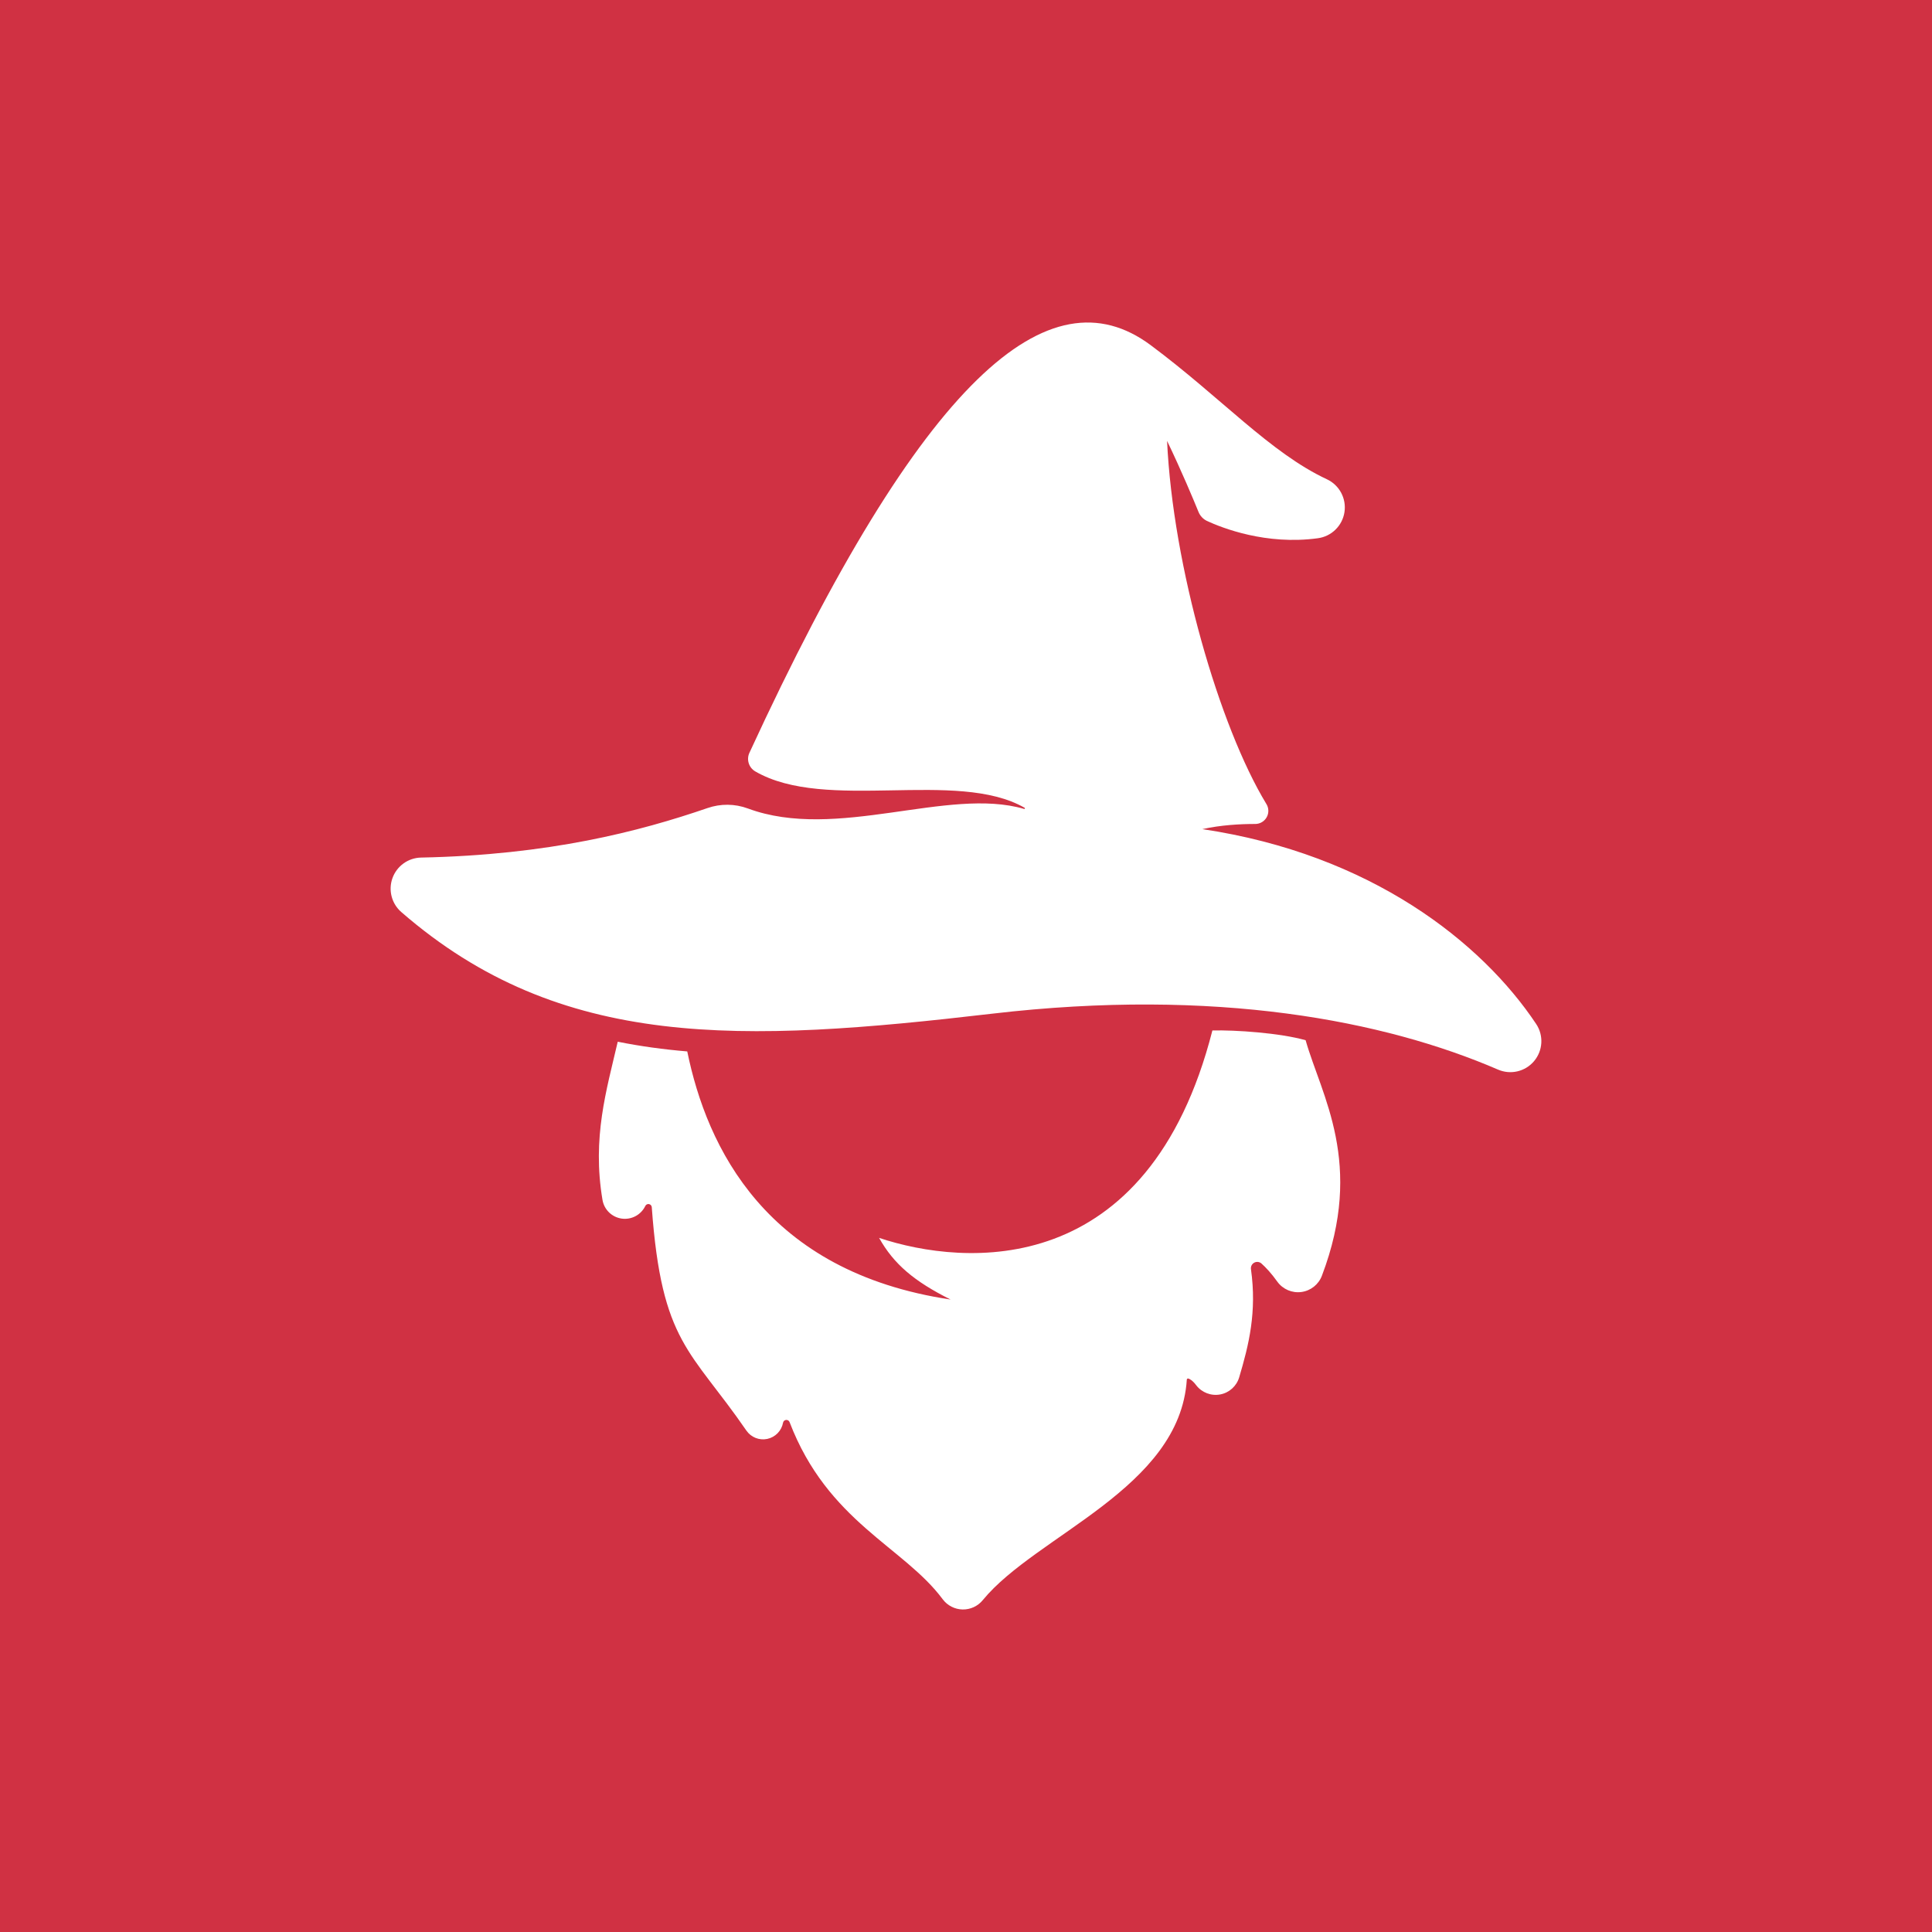
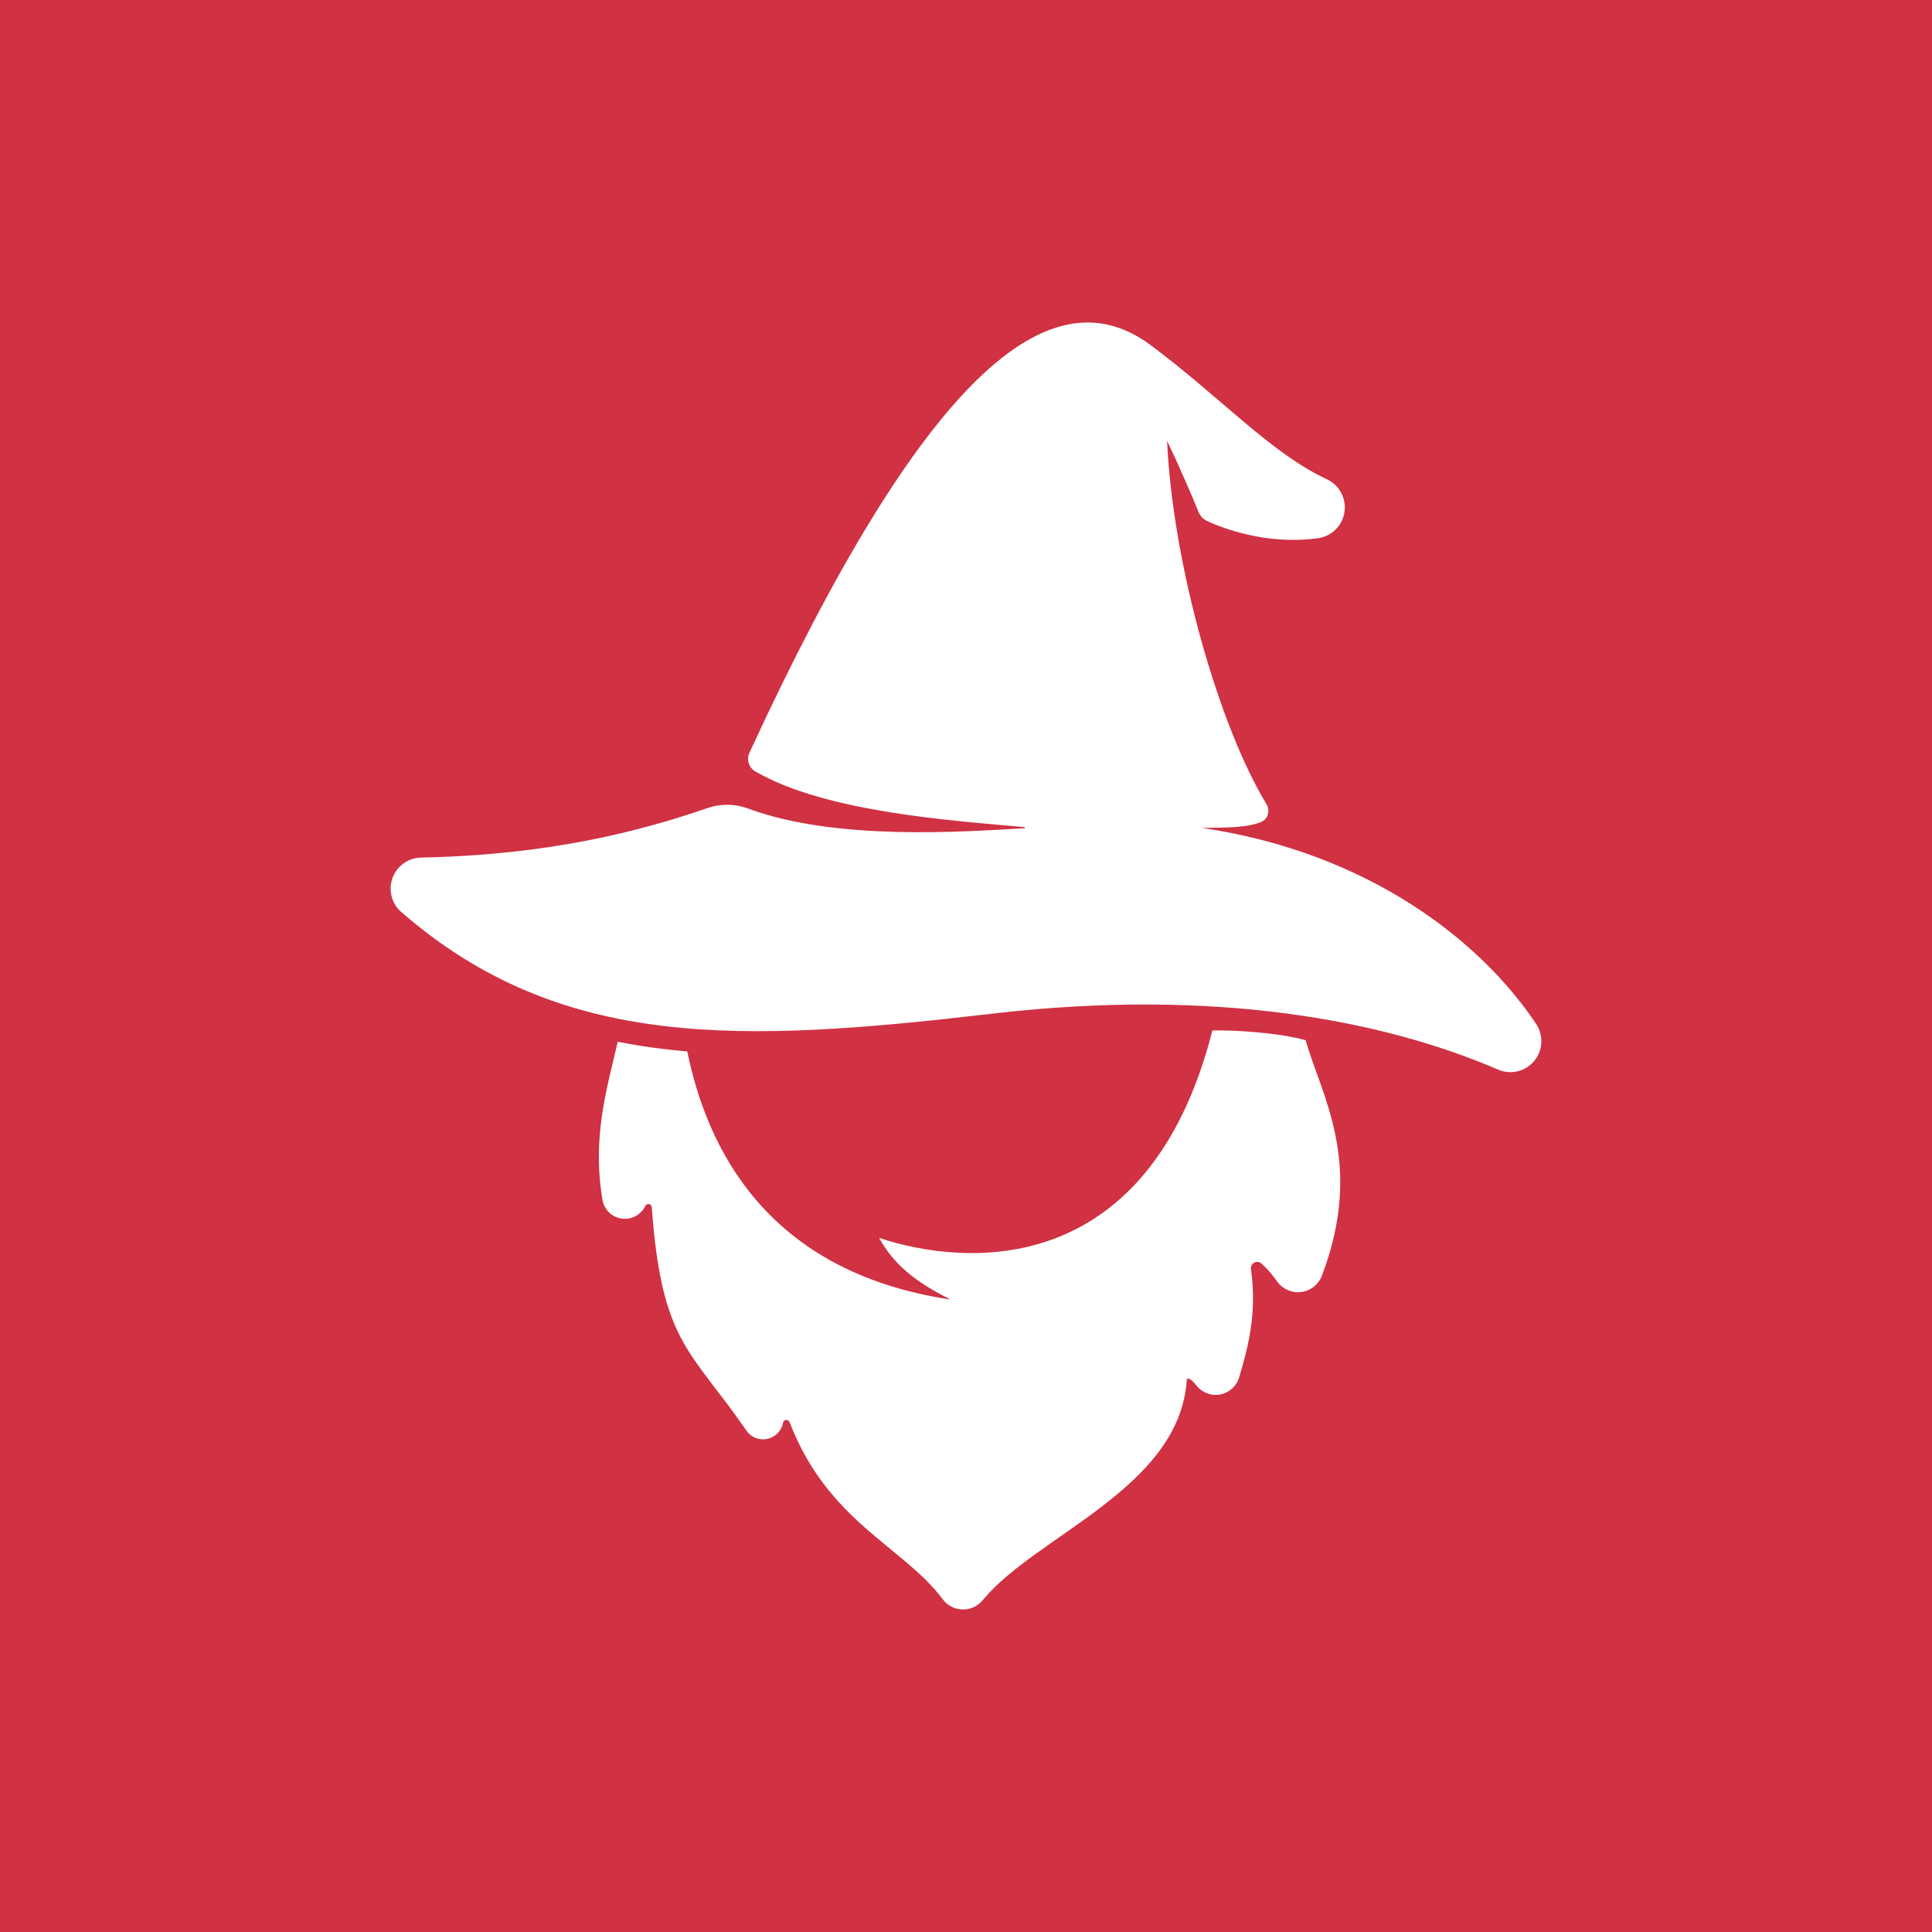
- <svg xmlns="http://www.w3.org/2000/svg" width="100%" height="100%" viewBox="0 0 600 600" version="1.1" xml:space="preserve" style="fill-rule:evenodd;clip-rule:evenodd;">
-   <path d="M600,600L0.004,600C0,400.026 0,200.05 0,0L600,0L600,600Z" style="fill:rgb(255,65,85);fill-rule:nonzero;" />
-   <path d="M375.334,166.794C362.545,142.324 350.444,117.742 337.631,93.537C331.402,81.771 324.479,71.899 313.424,63.563C320.552,65.982 327.087,67.097 333.83,70.761C355.276,82.414 373.157,98.722 389.224,116.818C400.236,129.22 410.074,142.687 420.074,155.951C422.926,159.734 424.893,164.328 426.587,168.807C429.059,175.344 427.01,178.519 420.179,177.649C410.993,176.479 401.917,174.262 392.887,172.102C387.081,170.713 381.443,168.617 375.334,166.794Z" style="fill:rgb(68,41,83);fill-rule:nonzero;stroke:rgb(68,42,83);stroke-width:1px;" />
-   <path d="M75.469,601C89.869,558.229 104.555,515.393 119.713,472.724C124.49,459.277 130.294,446.174 136.073,433.11C139.799,424.686 144.722,416.939 153.728,411.888C174.281,401.805 195.539,396.011 217.172,391.722C218.225,403.181 224.361,410.555 234.085,415.035C240.852,418.152 244.936,423.06 246.059,430.389C247.252,438.183 250.793,444.904 255.711,450.872C269.511,467.62 287.609,476.796 309.671,477.909C313.733,482.458 316.947,487.642 321.475,491.187C354.785,517.265 392.03,522.982 432.998,524.565C436.753,524.71 439.319,523.312 440.414,519.301C443.353,508.539 445.31,500.15 448.536,489.468C449.74,485.482 455.553,483.646 458.327,485.789C459.835,486.954 460.896,490.586 460.879,492.593C460.748,507.733 461.657,522.765 461.007,537.889C460.657,546.007 460.849,554.493 459.523,562.509C457.38,575.465 454.425,588.212 451.945,601.113C369.257,601.113 284.625,601 201.391,600.64C191.119,570.739 181.358,541.211 171.692,511.651C169.315,504.383 167.509,496.916 164.843,489.763C164.216,488.08 161.01,486.182 159.28,486.427C157.665,486.655 155.56,489.446 155.22,491.381C154.568,495.095 154.905,499.005 155.019,502.827C155.718,526.298 152.338,549.205 145.848,571.727C143.051,581.433 140.605,591.239 138,601L75.469,601Z" style="fill:rgb(84,62,91);fill-rule:nonzero;" />
-   <path d="M450.469,601C452.48,588.099 455.207,575.239 457.35,562.283C458.676,554.267 459.515,546.121 459.865,538.003C460.515,522.879 460.748,507.733 460.879,492.593C460.896,490.586 459.835,487.867 458.327,486.702C455.553,484.559 452.114,486.52 450.91,490.506C447.684,501.188 444.371,511.849 441.432,522.611C440.337,526.622 438,528.037 434.242,527.99C392.739,527.476 354.029,518.229 321.156,491.278C316.709,487.632 312.189,482.597 308.553,477.948C328.455,476.46 345.231,468.084 358.142,453.798C363.273,448.12 367.85,441.933 369.284,433.686C370.335,424.107 375.057,418.031 383.599,414.037C392.735,409.767 398.313,402.385 399.099,391.714C401.167,391.895 402.823,392.085 404.432,392.47C424.364,397.241 444.016,402.859 462.572,411.778C473.762,418.363 479.059,429.469 483.713,440.655C505.167,492.222 525.039,544.388 541.623,597.757C541.867,598.544 541.935,599.385 542.042,600.601C511.646,601 481.292,601 450.469,601Z" style="fill:rgb(102,83,100);fill-rule:nonzero;" />
-   <path d="M137.651,601.163C139.787,591.402 142.996,581.368 145.793,571.662C152.283,549.14 154.439,526.756 153.74,503.285C153.626,499.463 154.513,495.03 155.165,491.316C155.505,489.381 157.61,486.59 159.225,486.362C160.955,486.117 164.436,488.015 165.063,489.698C167.729,496.851 169.755,504.262 172.132,511.53C181.798,541.09 192.44,570.739 202.244,600.64C181.633,601 158.807,601.163 137.651,601.163Z" style="fill:rgb(66,42,83);fill-rule:nonzero;" />
-   <path d="M387.563,195.603C378.031,193.282 367.125,189.018 357.456,186.743C342.288,183.173 328.141,179.079 312.736,178.068C300.258,177.25 286.327,180.174 273.785,182.45C266.305,183.807 259.103,186.691 251.039,189.036C242.827,191.439 234.297,194.561 226.822,196.817C237.958,171.924 249.528,145.86 261.522,121.387C268.663,106.816 278.13,93.384 287.006,79.58C288.173,90.337 293.559,98.884 299.613,107.13C316.347,129.924 336.899,149.148 357.219,168.576C362.021,173.167 367.284,177.27 372.176,181.771C376.916,186.132 382.937,191.117 387.563,195.603Z" style="fill:rgb(67,41,83);fill-rule:nonzero;stroke:rgb(67,42,83);stroke-width:1px;" />
-   <path d="M388.441,195.933C404.26,201.92 420.694,205.164 437.462,206.897C440.766,207.238 444.088,207.403 447.565,208.131C435.851,217.568 423.972,226.524 411.708,235.538C406.167,238.15 401.012,240.703 395.465,243.329C391.398,244.639 387.721,245.877 383.718,246.895C377.298,246.075 371.2,245.524 365.113,244.868C338.885,242.042 313,237.334 288.578,227.135C277.004,222.302 265.915,215.999 255.306,209.26C245.85,203.254 244.324,197.126 250.544,188.846C258.234,186.556 266.305,183.807 273.785,182.45C286.327,180.174 299.177,176.851 311.655,177.67C327.06,178.681 342.288,183.173 357.456,186.743C367.125,189.018 376.546,192.346 386.343,195.363C387.219,195.661 387.83,195.797 388.441,195.933Z" style="fill:rgb(102,83,100);fill-rule:nonzero;stroke:rgb(102,83,100);stroke-width:1px;" />
-   <path d="M462.726,411.447C444.016,402.859 424.364,397.241 404.432,392.47C402.823,392.085 401.167,391.895 398.94,391.37C397.498,386.064 396.556,381.015 395.828,375.935C395.147,371.186 394.315,366.41 394.24,361.635C394.154,356.228 396.827,352.373 401.977,349.95C411.798,345.33 415.671,337.621 413.644,326.77C412.427,320.254 410.502,313.873 409.008,307.406C405.575,292.544 402.211,277.667 399.025,262.536C402.559,257.626 405.887,252.976 409.505,248.62C410.969,251.107 412.275,253.242 413.295,255.505C421.194,273.019 429.038,290.558 436.898,308.089C437.818,312.139 439.319,316.163 439.507,320.247C439.732,325.105 438.546,330.013 438.507,334.903C438.477,338.726 438.285,343.053 439.914,346.269C442.51,351.391 446.586,355.757 449.991,360.475C454.272,366.407 458.965,372.102 462.661,378.382C468.955,389.074 469.273,400.161 462.726,411.447Z" style="fill:rgb(190,199,246);fill-rule:nonzero;stroke:rgb(190,199,246);stroke-width:1px;" />
-   <path d="M217.31,391.617C195.707,396.343 174.281,401.805 154.006,411.629C146.644,399.928 147.329,388.138 154.477,376.852C158.817,369.999 164.162,363.786 168.967,357.221C171.709,353.474 174.696,349.81 176.766,345.702C178.092,343.07 179.245,339.146 178.23,336.755C174.456,327.865 176.477,319.482 178.885,310.95C179.066,310.311 179.184,309.654 179.578,308.323C188.918,287.821 198.012,268.003 207.352,248.478C210.781,253.409 214.354,258.101 217.516,263.189C216.002,271.312 214.432,279.005 212.556,286.582C209.475,299.029 205.717,311.309 202.665,323.762C199.754,335.636 203.844,345.535 212.841,349.894C220.497,353.603 222.799,357.881 221.433,366.223C220.063,374.587 218.745,383.264 217.31,391.617Z" style="fill:rgb(190,198,245);fill-rule:nonzero;" />
-   <path d="M437.165,306.877C429.038,289.558 421.194,272.019 413.295,254.505C412.275,252.242 410.969,250.107 409.534,247.256C410.214,242.559 411.154,238.519 412.094,234.479C423.972,225.524 435.851,216.568 447.929,207.335C451.353,205.737 454.49,204.121 457.816,203.154C467.09,200.457 474.315,204.043 475.751,213.527C476.973,221.588 477.136,230.234 475.61,238.208C470.464,265.091 458.126,288.291 437.165,306.877Z" style="fill:rgb(50,21,75);fill-rule:nonzero;" />
-   <path d="M208.106,248.185C199.012,268.003 189.918,287.821 180.625,307.93C157.998,288.107 145.018,262.913 140.655,233.278C139.87,227.948 139.972,222.27 140.864,216.955C142.929,204.652 150.646,200.593 162.275,205.035C163.977,205.686 165.608,206.525 167.608,207.468C180.07,216.874 192.196,226.09 204.59,235.822C205.94,240.287 207.023,244.236 208.106,248.185Z" style="fill:rgb(50,21,75);fill-rule:nonzero;" />
-   <path d="M386.343,195.363C381.452,190.716 376.916,186.132 372.176,181.771C367.284,177.27 362.021,173.167 357.219,168.576C336.899,149.148 316.347,129.924 299.613,107.13C293.559,98.884 288.173,90.337 287.275,79.379C290.768,75.102 294.263,70.97 298.177,67.283C302.358,63.344 307.48,61.875 313.8,63.654C325.273,72.185 333.402,82.771 339.631,94.537C352.444,118.742 364.545,143.324 376.939,167.75C380.699,176.899 384.46,186.048 388.331,195.565C387.83,195.797 387.219,195.661 386.343,195.363Z" style="fill:rgb(84,62,91);fill-rule:nonzero;stroke:rgb(84,62,91);stroke-width:1px;" />
-   <path d="M217.172,391.722C218.577,382.932 220.063,374.587 221.433,366.223C222.799,357.881 220.497,353.603 212.841,349.894C203.844,345.535 199.754,335.636 202.665,323.762C205.717,311.309 209.475,299.029 212.556,286.582C214.432,279.005 215.612,271.256 217.369,262.873C218.494,255.863 219.354,249.564 220.214,243.265C223.685,244.477 227.156,245.232 230.816,247.085C230.761,248.695 230.41,250.108 230.288,251.093C228.192,268.084 225.854,285.053 224.173,302.086C223.44,309.511 223.554,317.372 228.431,323.641C231.766,327.929 236.28,331.291 240.185,335.149C243.25,338.178 246.636,341.019 249.086,344.502C253.601,350.922 252.349,358.121 250.723,365.221C246.917,381.841 255.544,393.826 272.136,396.128C291.721,398.846 306.477,408.03 312.634,428.155C315.022,435.96 320.237,441.98 327.865,445.032C340.017,449.894 350.999,446.384 361.204,439.171C363.764,437.362 366.803,434.621 369.425,432.9C368.215,440.837 363.273,448.12 358.142,453.798C345.231,468.084 329.404,476.78 309.417,477.939C287.013,477.254 269.511,467.62 255.711,450.872C250.793,444.904 247.252,438.183 246.059,430.389C244.936,423.06 240.852,418.152 234.085,415.035C224.361,410.555 218.225,403.181 217.172,391.722Z" style="fill:rgb(217,225,253);fill-rule:nonzero;" />
-   <path d="M369.151,432.679C367.629,438.259 363.764,437.362 361.204,439.171C350.999,446.384 340.017,449.894 327.865,445.032C320.237,441.98 315.022,435.96 312.634,428.155C306.477,408.03 291.721,398.846 272.136,396.128C255.544,393.826 246.917,381.841 250.723,365.221C252.349,358.121 253.601,350.922 249.086,344.502C246.636,341.019 243.25,338.178 240.185,335.149C236.28,331.291 231.766,327.929 228.431,323.641C223.554,317.372 223.44,309.511 224.173,302.086C225.854,285.053 228.192,268.084 230.288,251.093C230.41,250.108 230.761,248.259 231.1,246.842C235.906,247.716 240.616,249.931 245.615,251.924C246.241,254.552 246.262,256.634 246.969,258.447C251.51,270.09 256.201,281.674 260.968,293.591C267.238,288.58 272.817,283.836 279.076,278.991C287.068,273.632 295.31,273.194 303.014,278.437C306.744,280.976 309.62,280.969 313.376,278.479C320.686,273.632 328.403,273.323 335.765,278.507C340.78,282.038 345.502,285.983 350.391,289.697C351.853,290.808 353.435,291.762 354.675,292.596C357.41,287.078 360.294,282.362 362.145,277.272C365.185,268.911 367.555,260.307 370.208,251.805C374.614,250.365 379.02,248.926 383.735,247.301C387.721,245.877 391.398,244.639 395.502,243.818C396.893,250.422 397.856,256.609 398.819,262.796C402.211,277.667 405.575,292.544 409.008,307.406C410.502,313.873 412.427,320.254 413.644,326.77C415.671,337.621 411.798,345.33 401.977,349.95C396.827,352.373 394.154,356.228 394.24,361.635C394.315,366.41 395.147,371.186 395.828,375.935C396.556,381.015 397.498,386.064 398.506,391.47C398.313,402.385 392.735,409.767 383.599,414.037C375.057,418.031 370.165,423.266 369.114,432.845M288.082,304.768C279.894,306.081 271.688,307.294 263.538,308.81C262.269,309.046 260.296,310.657 260.282,311.654C260.181,318.931 259.774,326.325 260.882,333.462C262.05,340.994 268.458,343.971 275.642,341.106C278.672,339.898 281.322,337.738 284.142,336.006C289.078,332.975 293.056,327.722 299.779,326.798C309.537,324.57 318.556,326.019 326.742,332.032C330.622,334.882 334.465,337.862 338.651,340.198C347.198,344.968 354.614,341.478 355.815,331.877C356.569,325.85 355.984,319.664 356.187,313.556C356.301,310.147 354.561,308.877 351.513,308.392C340.689,306.671 329.915,304.58 319.053,303.159C308.984,301.841 298.878,302.093 288.082,304.768Z" style="fill:rgb(233,239,255);fill-rule:nonzero;stroke:rgb(233,239,255);stroke-width:1px;" />
-   <path d="M399.863,262.908C398.694,256.981 397.051,250.359 396.051,243.683C401.17,240.64 406.167,237.816 411.708,235.204C411.154,239.185 410.214,243.559 409.244,247.963C405.887,252.976 403.397,257.998 399.863,262.908Z" style="fill:rgb(249,187,145);fill-rule:nonzero;stroke:rgb(249,187,145);stroke-width:1px;" />
-   <path d="M369.769,251.755C367.555,260.307 365.185,268.911 362.145,277.272C360.294,282.362 357.41,287.078 354.675,292.596C353.435,291.762 351.853,290.808 350.391,289.697C345.502,285.983 340.78,282.038 335.765,278.507C328.403,273.323 320.686,273.632 313.376,278.479C309.62,280.969 306.744,280.976 303.014,278.437C295.31,273.194 287.411,273.642 279.404,278.561C278.046,270.973 276.906,263.277 275.9,256.018C298.662,257.686 321.556,258.563 344.256,255.735C352.652,254.69 360.975,253.066 369.769,251.755Z" style="fill:rgb(248,208,180);fill-rule:nonzero;" />
-   <path d="M276.114,256.099C277.475,263.513 278.348,270.638 279.369,278.336C273.462,283.511 267.238,288.58 260.968,293.591C256.201,281.674 251.51,270.09 246.969,258.447C246.262,256.634 246.275,253.311 245.929,250.911C255.734,251.948 265.948,254.465 276.114,256.099Z" style="fill:rgb(249,187,145);fill-rule:nonzero;" />
-   <path d="M220.331,243.167C219.72,249.676 218.426,256.95 217.322,263.51C213.896,259.133 210.781,253.409 207.352,248.478C206.023,244.236 204.986,239.784 203.941,235.397C209.241,237.421 214.822,240.497 220.331,243.167Z" style="fill:rgb(246,171,113);fill-rule:nonzero;" />
-   <path d="M227.544,196.096C235.353,193.695 243.1,190.53 250.949,188.219C245.467,196.352 245.85,203.254 255.306,209.26C265.915,215.999 277.004,222.302 288.578,227.135C313,237.334 338.885,242.042 365.113,244.868C371.2,245.524 377.298,246.075 383.409,247.08C379.02,248.926 374.614,250.365 369.769,251.755C360.975,253.066 352.652,254.69 344.256,255.735C321.556,258.563 298.795,258.124 275.678,256.301C265.512,254.667 255.7,253.189 245.607,251.482C240.616,249.931 235.906,248.609 230.912,247.094C227.156,245.689 223.685,244.477 219.965,243.055C214.456,240.385 209.195,237.924 203.628,235.385C191.196,226.09 179.002,216.28 166.876,207.064C181.896,204.783 197.016,203.282 211.987,200.714C217.165,199.826 222.141,197.766 227.544,196.096Z" style="fill:rgb(86,63,92);fill-rule:nonzero;" />
-   <path d="M288.968,304.799C298.878,302.093 308.984,301.841 319.053,303.159C329.915,304.58 340.689,306.671 351.513,308.392C354.561,308.877 356.301,310.147 356.187,313.556C355.984,319.664 356.569,325.85 355.815,331.877C354.614,341.478 347.198,344.968 338.651,340.198C334.465,337.862 330.622,334.882 326.742,332.032C318.556,326.019 309.537,324.57 299.294,326.512C295.528,319.083 292.248,311.941 288.968,304.799Z" style="fill:rgb(249,209,181);fill-rule:nonzero;" />
-   <path d="M289.154,304.783C292.877,311.941 296.012,318.956 299.362,326.44C293.415,329.264 289.078,332.975 284.142,336.006C281.322,337.738 278.672,339.898 275.642,341.106C268.458,343.971 262.05,340.994 260.882,333.462C259.774,326.325 260.181,318.931 260.282,311.654C260.296,310.657 262.269,309.046 263.538,308.81C271.688,307.294 280.523,306.081 289.154,304.783Z" style="fill:rgb(249,187,145);fill-rule:nonzero;" />
+ <svg xmlns="http://www.w3.org/2000/svg" width="100%" height="100%" viewBox="0 0 600 600" version="1.1" xml:space="preserve" style="fill-rule:evenodd;clip-rule:evenodd;stroke-linejoin:round;stroke-miterlimit:2;">
  <g transform="matrix(0.995504,0,0,1.00012,0.108186,-0.909355)">
    <rect x="-0.109" y="0.909" width="602.71" height="599.927" style="fill:rgb(208,49,67);" />
  </g>
  <g transform="matrix(0.360329,0,0,0.360329,-46.0848,-62.082)">
    <g transform="matrix(-1.50138,0.0825995,0.0825995,1.50138,2334.39,-328.504)">
      <path d="M769.023,888.389C761.772,920.6 739.101,960.678 767.115,1023.69C769.295,1028.62 774.007,1031.95 779.38,1032.36C784.753,1032.78 789.92,1030.21 792.83,1025.67C795.928,1020.76 798.884,1017.24 801.376,1014.75C802.469,1013.7 804.095,1013.44 805.459,1014.1C806.823,1014.75 807.64,1016.18 807.51,1017.69C805.421,1042.42 811.086,1060.92 817.655,1079.23C819.431,1084.2 823.84,1087.76 829.072,1088.44C834.304,1089.12 839.477,1086.81 842.467,1082.47C844.462,1079.49 846.032,1078.57 846.902,1078.29C847.092,1078.27 847.285,1078.32 847.436,1078.44C847.587,1078.56 847.685,1078.73 847.707,1078.92C855.148,1140.93 938.764,1163.1 971.366,1198.62C974.387,1201.97 978.783,1203.72 983.274,1203.39C987.766,1203.05 991.85,1200.66 994.341,1196.9C1015.02,1165.61 1057.68,1149.02 1076.39,1090.71C1076.65,1089.87 1077.45,1089.31 1078.33,1089.35C1079.21,1089.39 1079.95,1090.01 1080.15,1090.87L1080.15,1090.87C1081.26,1095.43 1085,1098.88 1089.64,1099.62C1094.28,1100.35 1098.9,1098.23 1101.36,1094.22C1130.64,1046.17 1147.16,1041.77 1148.49,963.356C1148.51,962.474 1149.12,961.715 1149.98,961.506C1150.84,961.297 1151.73,961.691 1152.15,962.466C1154.89,967.434 1160.53,970.055 1166.09,968.943C1171.65,967.832 1175.85,963.244 1176.47,957.606C1180.49,921.619 1170.77,895.131 1162.76,867.592C1150.01,870.899 1136.86,873.438 1123.28,875.338C1115.06,930.784 1085.23,1004 980.374,1025.63C1000.55,1014.13 1011.76,1003.61 1019.36,988.091C971.298,1007.09 866.6,1021.34 822.069,879.878C808.855,880.267 783.512,883.422 769.023,888.389Z" style="fill:white;" />
    </g>
    <g transform="matrix(-1.4933,0.176178,0.176178,1.4933,2231.68,-363.364)">
-       <path d="M650.357,899.289C643.558,903.27 634.948,902.298 629.208,896.9C623.467,891.502 621.967,882.968 625.524,875.937C650.986,825.82 708.196,768.181 802.48,742.573C791.645,741.468 780.506,742.184 772.023,743.187C769.287,743.513 766.593,742.314 765.004,740.063C763.414,737.812 763.186,734.872 764.408,732.402C785.89,685.252 801.586,591.165 796.482,519.199C790.341,537.022 785.383,554.421 783.362,561.726C782.728,564.061 781.258,566.081 779.232,567.404C770.925,572.495 747.092,585.29 717.211,584.743C709.303,584.633 702.415,579.324 700.294,571.705C698.174,564.087 701.33,555.982 708.044,551.803C738.594,532.911 762.86,498.112 799.415,463.58C852.025,413.88 931.371,466.562 1055.18,668.716C1057.41,672.35 1056.52,677.08 1053.13,679.66C1015.64,707.817 938.314,691.714 902.194,718.498C902.054,718.612 902.02,718.813 902.115,718.968C902.211,719.122 902.406,719.181 902.571,719.106C944.44,701.272 1011.53,724.995 1059.8,700.287C1066.89,696.675 1075.01,695.64 1082.78,697.358C1122.97,706.073 1176,713.423 1249.16,706.29C1256.49,705.594 1263.49,709.48 1266.78,716.069C1270.07,722.657 1268.96,730.589 1263.99,736.026C1182.48,825.615 1079.33,833.336 934.459,833.513C805.376,833.671 711.532,863.867 650.357,899.289Z" style="fill:white;" />
+       <path d="M650.357,899.289C643.558,903.27 634.948,902.298 629.208,896.9C623.467,891.502 621.967,882.968 625.524,875.937C650.986,825.82 708.299,767.455 802.583,741.846C791.779,742.959 780.146,744.525 772.023,743.187C769.305,742.739 766.593,742.314 765.004,740.063C763.414,737.812 763.186,734.872 764.408,732.402C785.89,685.252 801.586,591.165 796.482,519.199C790.341,537.022 785.383,554.421 783.362,561.726C782.728,564.061 781.258,566.081 779.232,567.404C770.925,572.495 747.092,585.29 717.211,584.743C709.303,584.633 702.415,579.324 700.294,571.705C698.174,564.087 701.33,555.982 708.044,551.803C738.594,532.911 762.86,498.112 799.415,463.58C852.025,413.88 931.371,466.562 1055.18,668.716C1057.41,672.35 1056.52,677.08 1053.13,679.66C1015.64,707.817 943.367,721.096 903.492,729.495C903.314,729.533 903.317,729.811 903.413,729.965C903.508,730.119 903.688,730.115 903.869,730.104C937.719,728.004 1011.53,724.995 1059.8,700.287C1066.89,696.675 1075.01,695.64 1082.78,697.358C1122.97,706.073 1176,713.423 1249.16,706.29C1256.49,705.594 1263.49,709.48 1266.78,716.069C1270.07,722.657 1268.96,730.589 1263.99,736.026C1182.48,825.615 1079.33,833.336 934.459,833.513C805.376,833.671 711.532,863.867 650.357,899.289Z" style="fill:white;" />
    </g>
  </g>
</svg>
